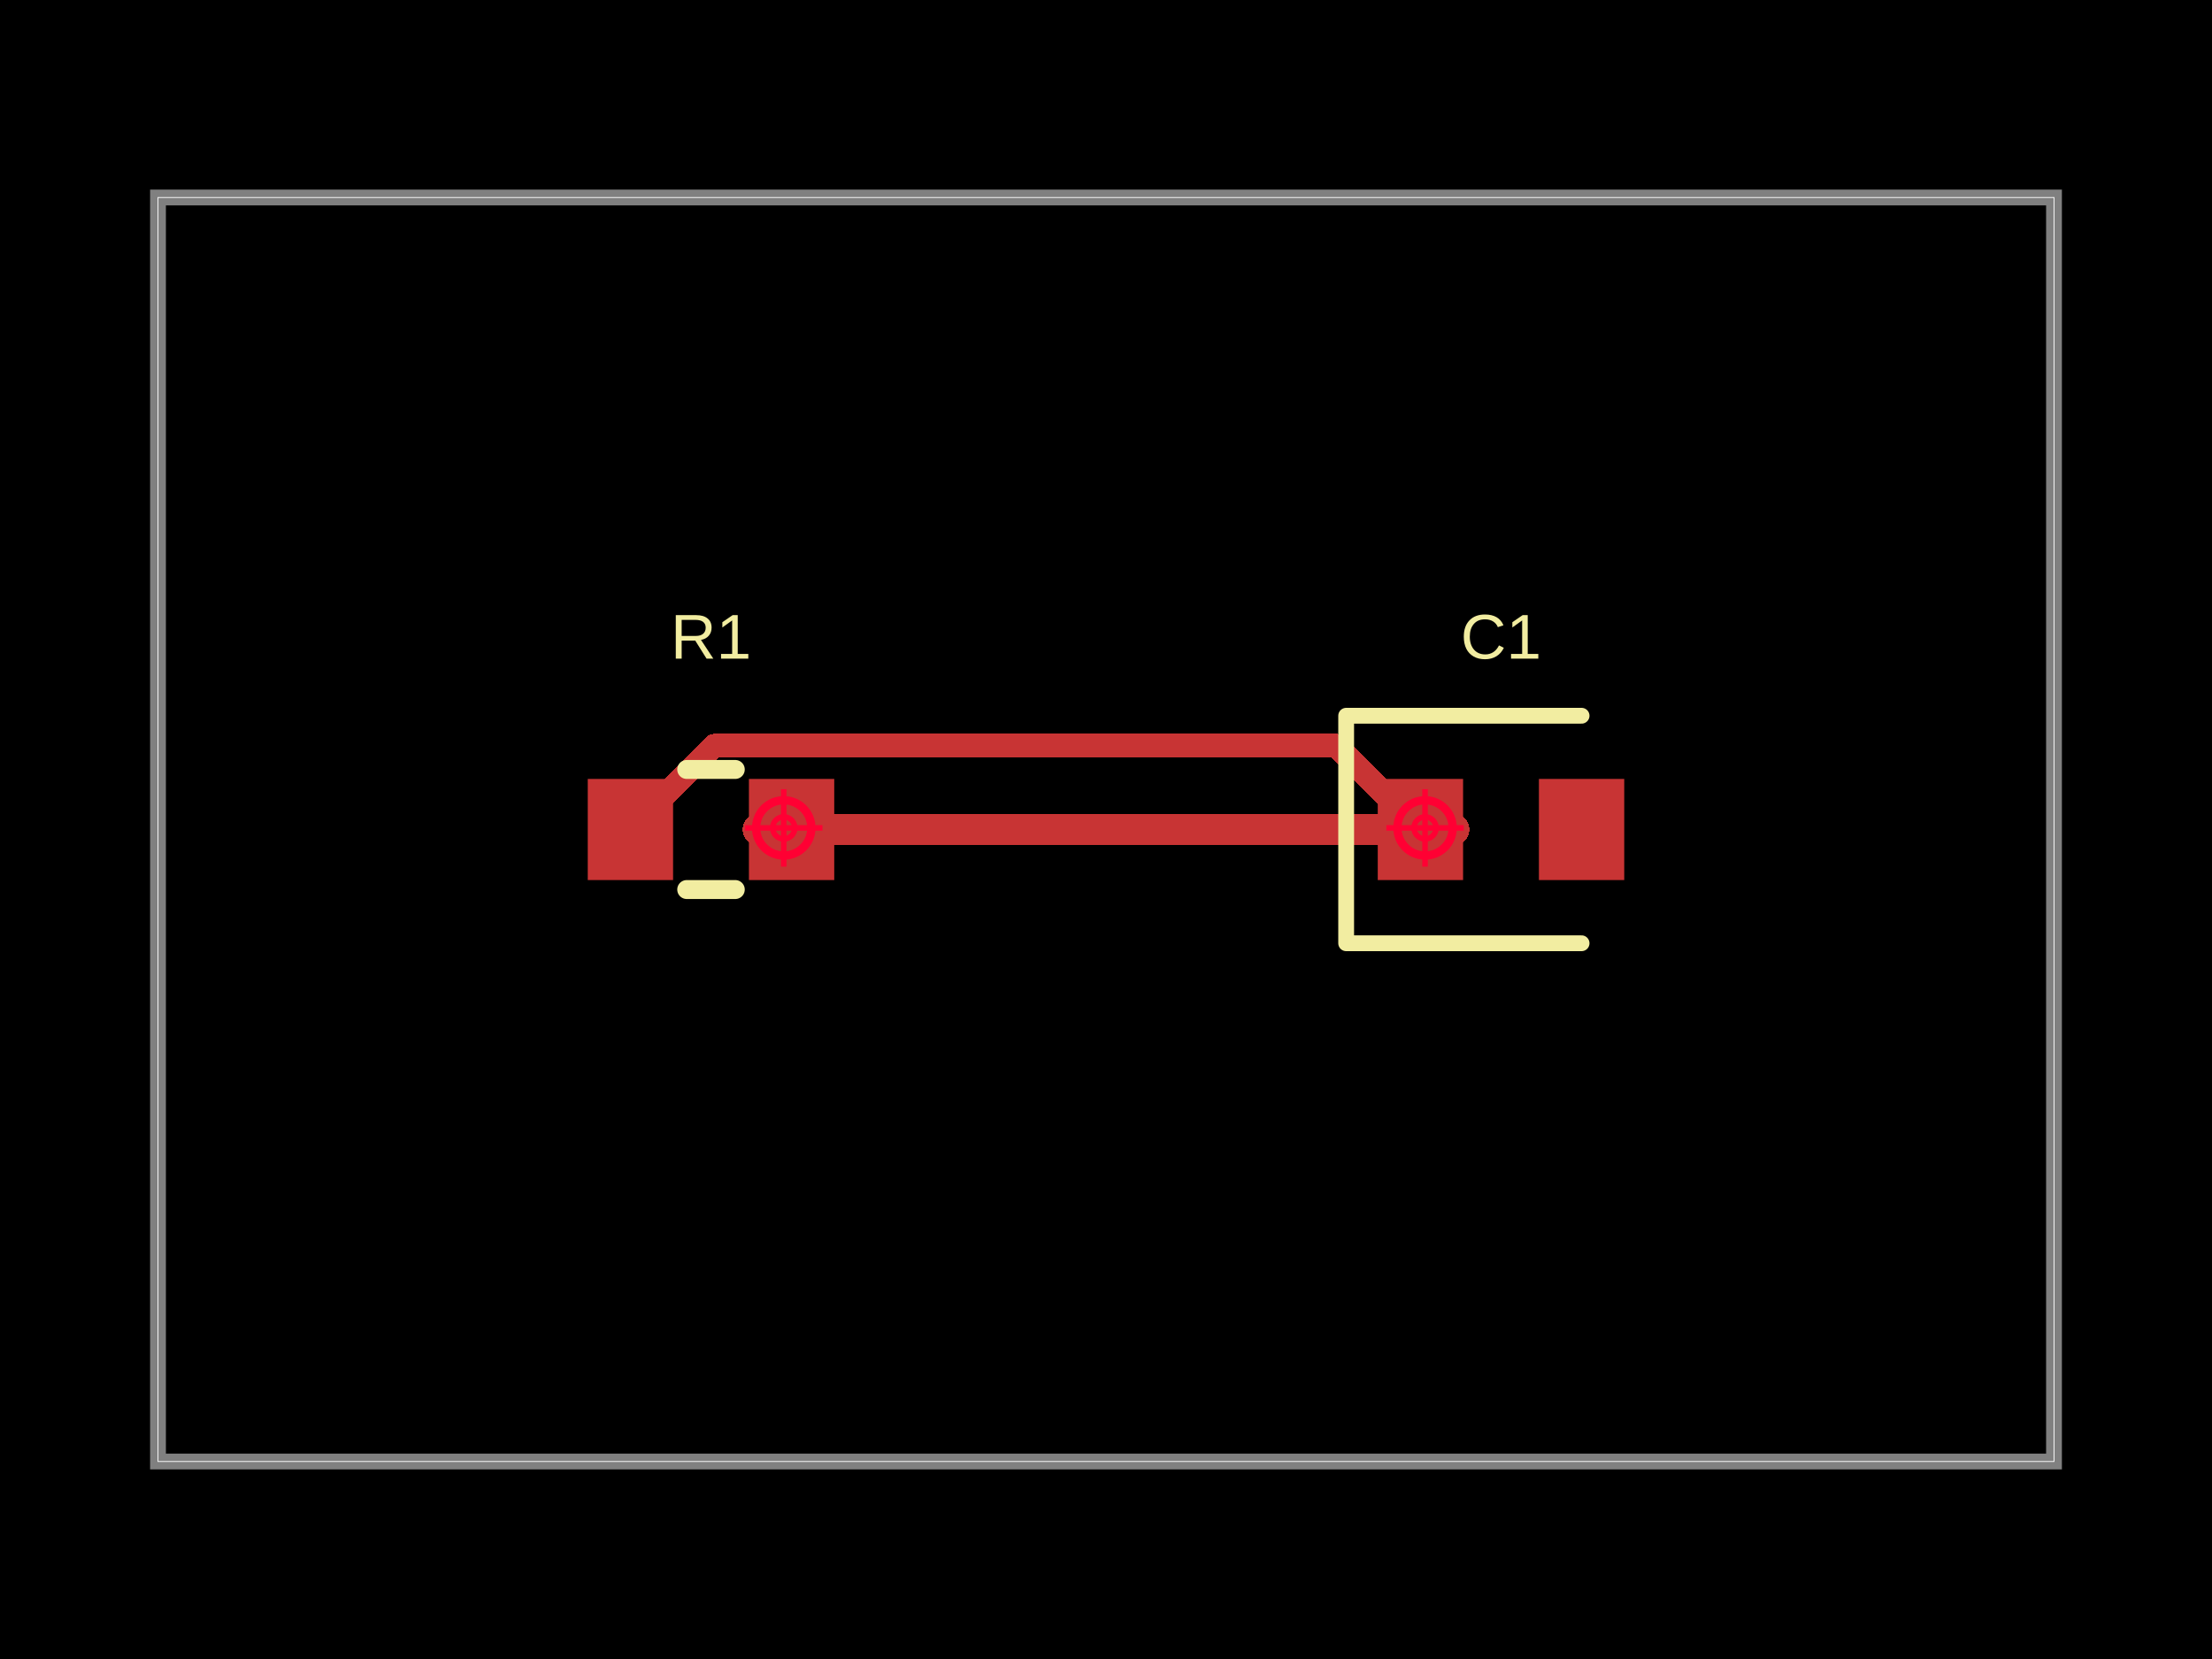
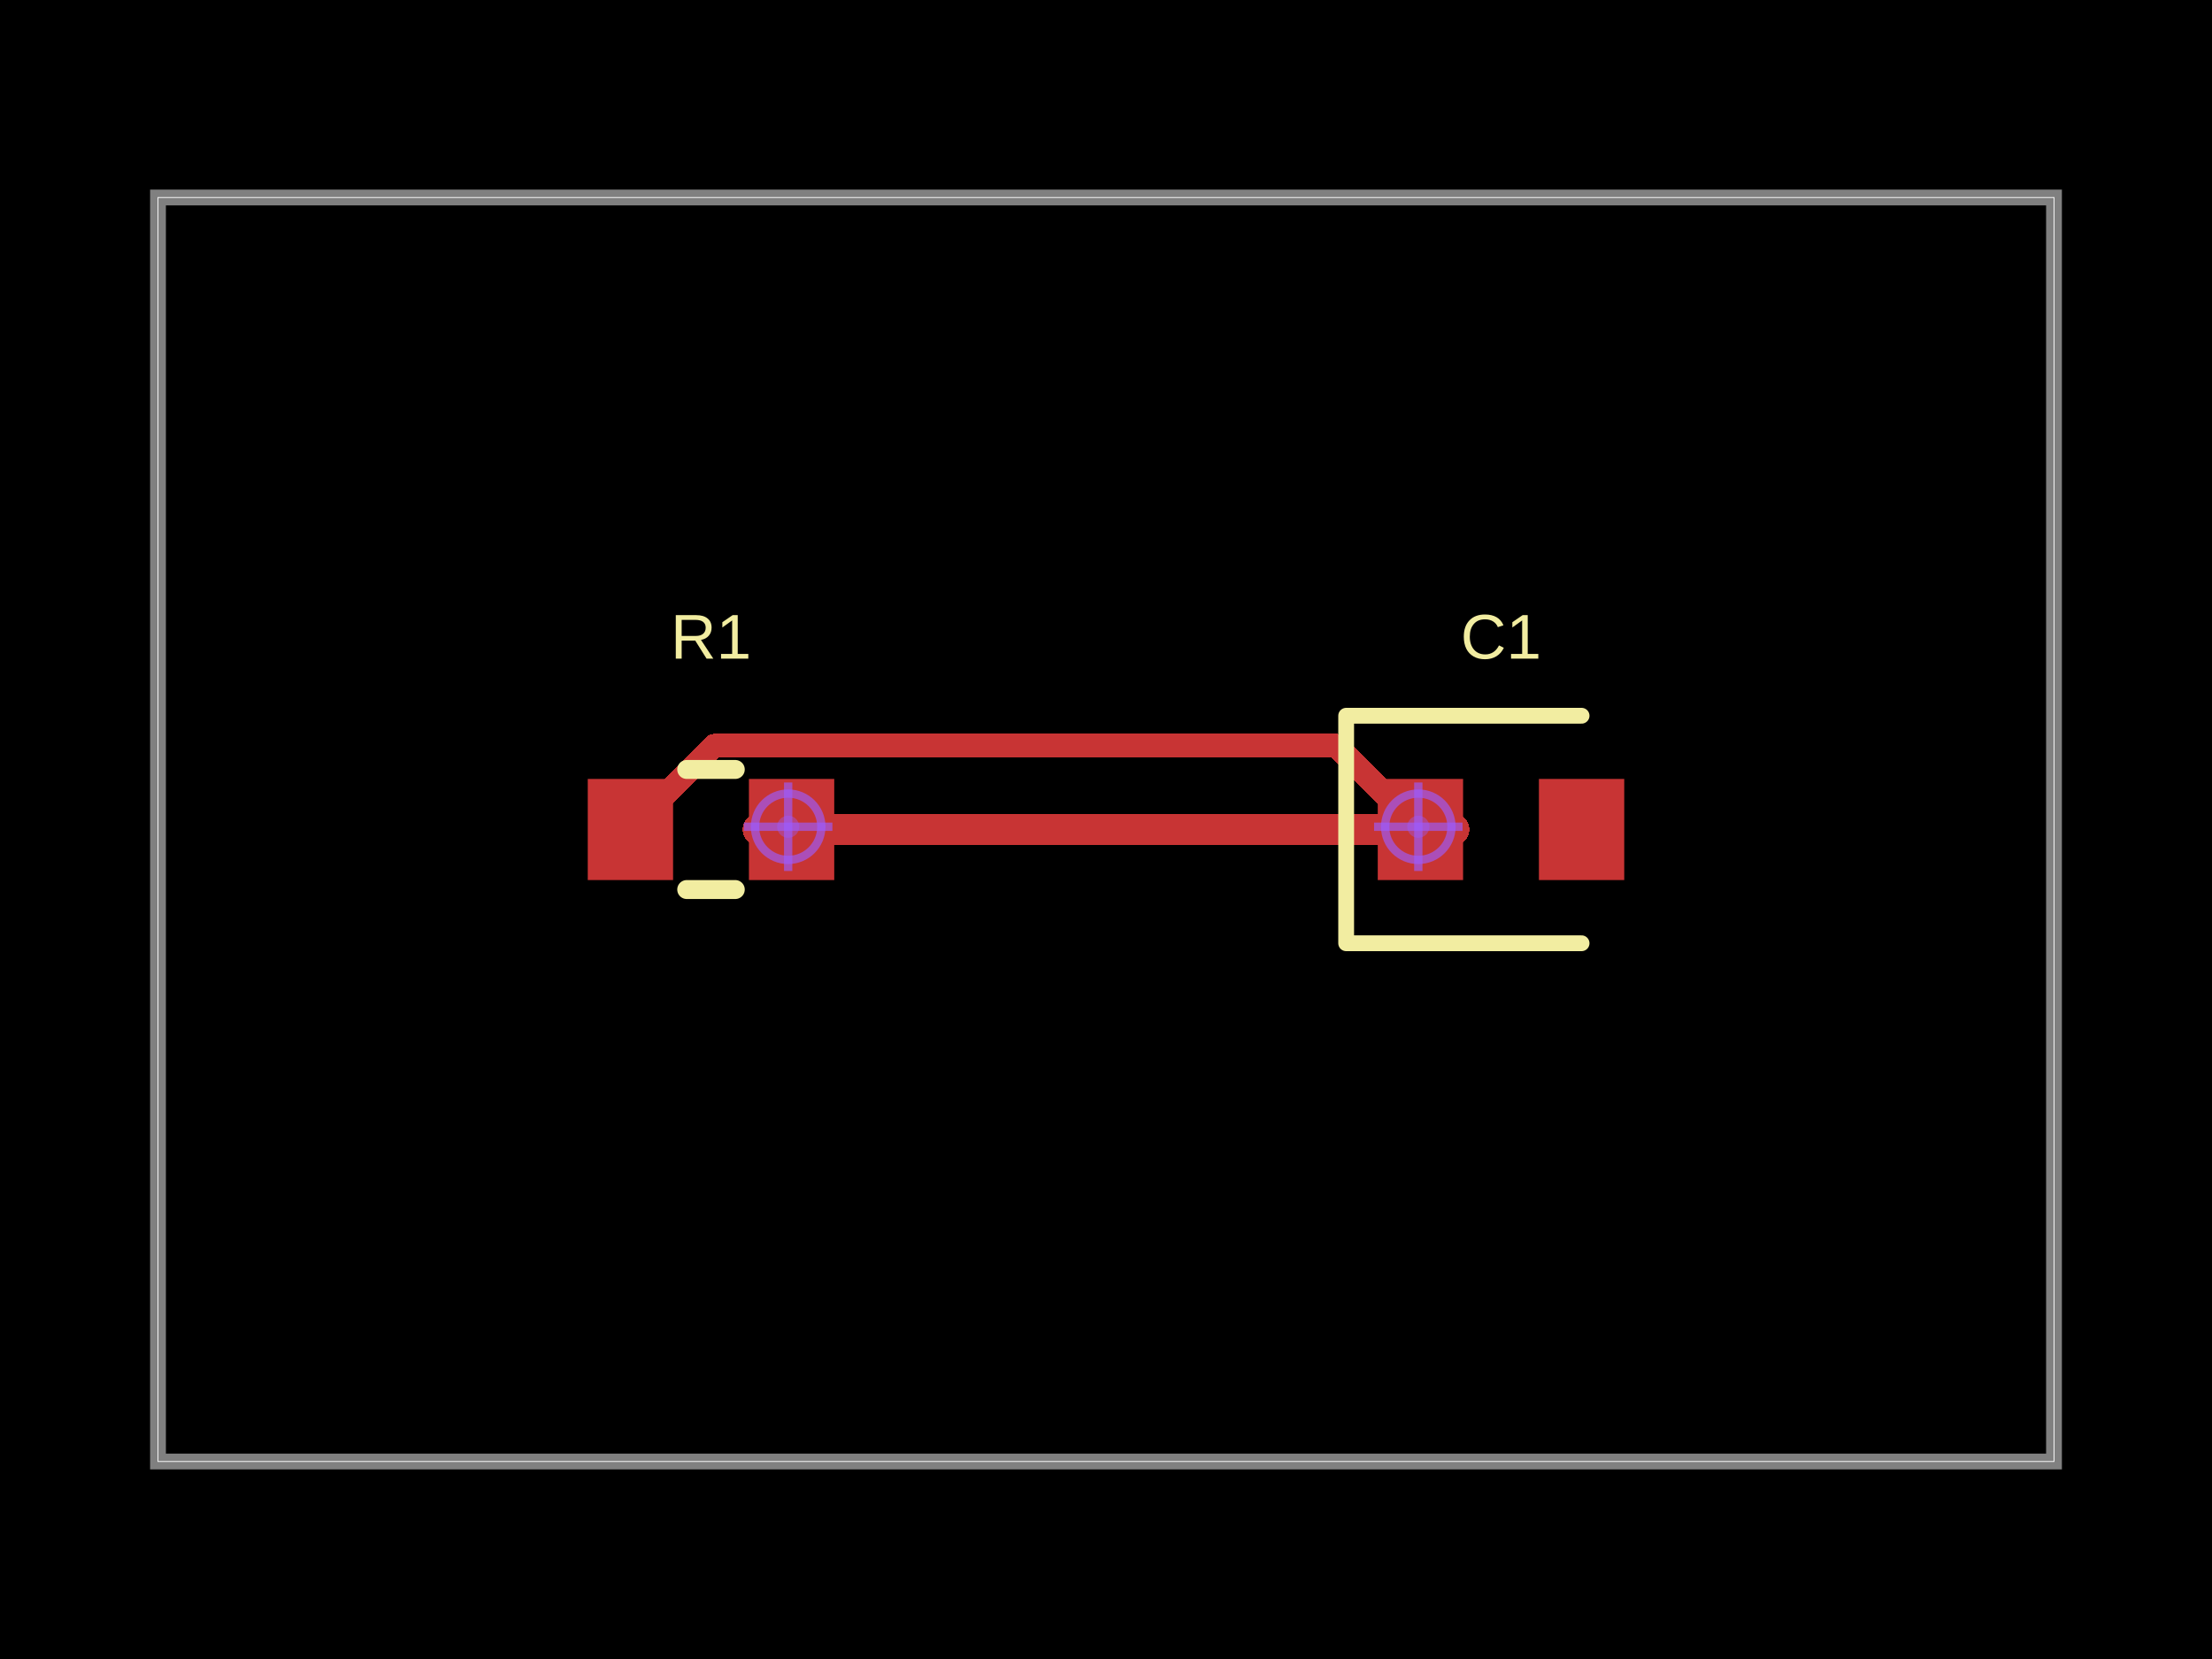
<svg xmlns="http://www.w3.org/2000/svg" width="800" height="600" data-software-used-string="@tscircuit/core@0.0.1382">
  <style />
  <rect class="boundary" x="0" y="0" fill="#000" width="800" height="600" data-type="pcb_background" data-pcb-layer="global" />
  <rect class="pcb-boundary" fill="none" stroke="#fff" stroke-width="0.3" x="57.143" y="71.429" width="685.714" height="457.143" data-type="pcb_boundary" data-pcb-layer="global" />
  <path class="pcb-board" d="M 57.143 528.571 L 742.857 528.571 L 742.857 71.429 L 57.143 71.429 Z" fill="none" stroke="rgba(255, 255, 255, 0.5)" stroke-width="5.714" data-type="pcb_board" data-pcb-layer="board" />
  <rect class="pcb-pad" fill="rgb(200, 52, 52)" x="212.571" y="281.714" width="30.857" height="36.571" data-type="pcb_smtpad" data-pcb-layer="top" />
  <rect class="pcb-pad" fill="rgb(200, 52, 52)" x="270.857" y="281.714" width="30.857" height="36.571" data-type="pcb_smtpad" data-pcb-layer="top" />
  <rect class="pcb-pad" fill="rgb(200, 52, 52)" x="498.286" y="281.714" width="30.857" height="36.571" data-type="pcb_smtpad" data-pcb-layer="top" />
  <rect class="pcb-pad" fill="rgb(200, 52, 52)" x="556.571" y="281.714" width="30.857" height="36.571" data-type="pcb_smtpad" data-pcb-layer="top" />
  <path class="pcb-trace" stroke="rgb(200, 52, 52)" fill="none" d="M 228 300 L 258.294 269.706" stroke-width="8.571" stroke-linecap="round" stroke-linejoin="round" shape-rendering="crispEdges" data-type="pcb_trace" data-pcb-layer="top" />
  <path class="pcb-trace" stroke="rgb(200, 52, 52)" fill="none" d="M 258.294 269.706 L 483.42 269.706" stroke-width="8.571" stroke-linecap="round" stroke-linejoin="round" shape-rendering="crispEdges" data-type="pcb_trace" data-pcb-layer="top" />
  <path class="pcb-trace" stroke="rgb(200, 52, 52)" fill="none" d="M 483.42 269.706 L 513.714 300" stroke-width="8.571" stroke-linecap="round" stroke-linejoin="round" shape-rendering="crispEdges" data-type="pcb_trace" data-pcb-layer="top" />
  <path class="pcb-trace" stroke="rgb(200, 52, 52)" fill="none" d="M 274.286 300 L 525.714 300" stroke-width="11.429" stroke-linecap="round" stroke-linejoin="round" shape-rendering="crispEdges" data-type="pcb_trace" data-pcb-layer="top" />
  <path class="pcb-silkscreen pcb-silkscreen-top" d="M 248.363 278.286 L 265.922 278.286" fill="none" stroke="#f2eda1" stroke-width="6.857" stroke-linecap="round" stroke-linejoin="round" data-pcb-component-id="pcb_component_0" data-pcb-silkscreen-path-id="pcb_silkscreen_path_0" data-type="pcb_silkscreen_path" data-pcb-layer="top" />
  <path class="pcb-silkscreen pcb-silkscreen-top" d="M 248.363 321.714 L 265.922 321.714" fill="none" stroke="#f2eda1" stroke-width="6.857" stroke-linecap="round" stroke-linejoin="round" data-pcb-component-id="pcb_component_0" data-pcb-silkscreen-path-id="pcb_silkscreen_path_1" data-type="pcb_silkscreen_path" data-pcb-layer="top" />
  <text x="0" y="0" dx="0" dy="0" fill="#f2eda1" font-family="Arial, sans-serif" font-size="22.857" text-anchor="middle" dominant-baseline="central" transform="matrix(1,0,0,1,257.1429,230.2857)" class="pcb-silkscreen-text pcb-silkscreen-top" data-pcb-silkscreen-text-id="pcb_silkscreen_text_0" stroke="none" data-type="pcb_silkscreen_text" data-pcb-layer="top">R1</text>
  <path class="pcb-silkscreen pcb-silkscreen-top" d="M 572 258.857 L 486.857 258.857 L 486.857 341.143 L 572 341.143" fill="none" stroke="#f2eda1" stroke-width="5.714" stroke-linecap="round" stroke-linejoin="round" data-pcb-component-id="pcb_component_1" data-pcb-silkscreen-path-id="pcb_silkscreen_path_2" data-type="pcb_silkscreen_path" data-pcb-layer="top" />
  <text x="0" y="0" dx="0" dy="0" fill="#f2eda1" font-family="Arial, sans-serif" font-size="22.857" text-anchor="middle" dominant-baseline="central" transform="matrix(1,0,0,1,542.8571,230.2857)" class="pcb-silkscreen-text pcb-silkscreen-top" data-pcb-silkscreen-text-id="pcb_silkscreen_text_1" stroke="none" data-type="pcb_silkscreen_text" data-pcb-layer="top">C1</text>
-   <g data-type="short-debug" data-mode="pcb">
-     <circle cx="283.45" cy="299.42" r="10" fill="none" stroke="#ff0033" stroke-width="3" />
-     <circle cx="283.45" cy="299.42" r="4" fill="none" stroke="#ff0033" stroke-width="2" />
-     <line x1="269.45" y1="299.42" x2="297.45" y2="299.42" stroke="#ff0033" stroke-width="2" />
-     <line x1="283.45" y1="285.42" x2="283.45" y2="313.42" stroke="#ff0033" stroke-width="2" />
+   <g data-type="short-debug" data-mode="pcb" data-layer="top">
+     <circle cx="285.05" cy="299.00" r="12" fill="none" stroke="#9b5cff" stroke-width="3" stroke-opacity="0.65" />
+     <circle cx="285.05" cy="299.00" r="4" fill="#9b5cff" fill-opacity="0.4" />
+     <line x1="269.05" y1="299.00" x2="301.05" y2="299.00" stroke="#9b5cff" stroke-width="3" stroke-opacity="0.65" />
+     <line x1="285.05" y1="283.00" x2="285.05" y2="315.00" stroke="#9b5cff" stroke-width="3" stroke-opacity="0.65" />
  </g>
-   <g data-type="short-debug" data-mode="pcb">
-     <circle cx="515.39" cy="299.42" r="10" fill="none" stroke="#ff0033" stroke-width="3" />
-     <circle cx="515.39" cy="299.42" r="4" fill="none" stroke="#ff0033" stroke-width="2" />
-     <line x1="501.39" y1="299.42" x2="529.39" y2="299.42" stroke="#ff0033" stroke-width="2" />
-     <line x1="515.39" y1="285.42" x2="515.39" y2="313.42" stroke="#ff0033" stroke-width="2" />
+   <g data-type="short-debug" data-mode="pcb" data-layer="top">
+     <circle cx="512.95" cy="299.00" r="12" fill="none" stroke="#9b5cff" stroke-width="3" stroke-opacity="0.65" />
+     <circle cx="512.95" cy="299.00" r="4" fill="#9b5cff" fill-opacity="0.4" />
+     <line x1="496.95" y1="299.00" x2="528.95" y2="299.00" stroke="#9b5cff" stroke-width="3" stroke-opacity="0.65" />
+     <line x1="512.95" y1="283.00" x2="512.95" y2="315.00" stroke="#9b5cff" stroke-width="3" stroke-opacity="0.65" />
  </g>
</svg>
